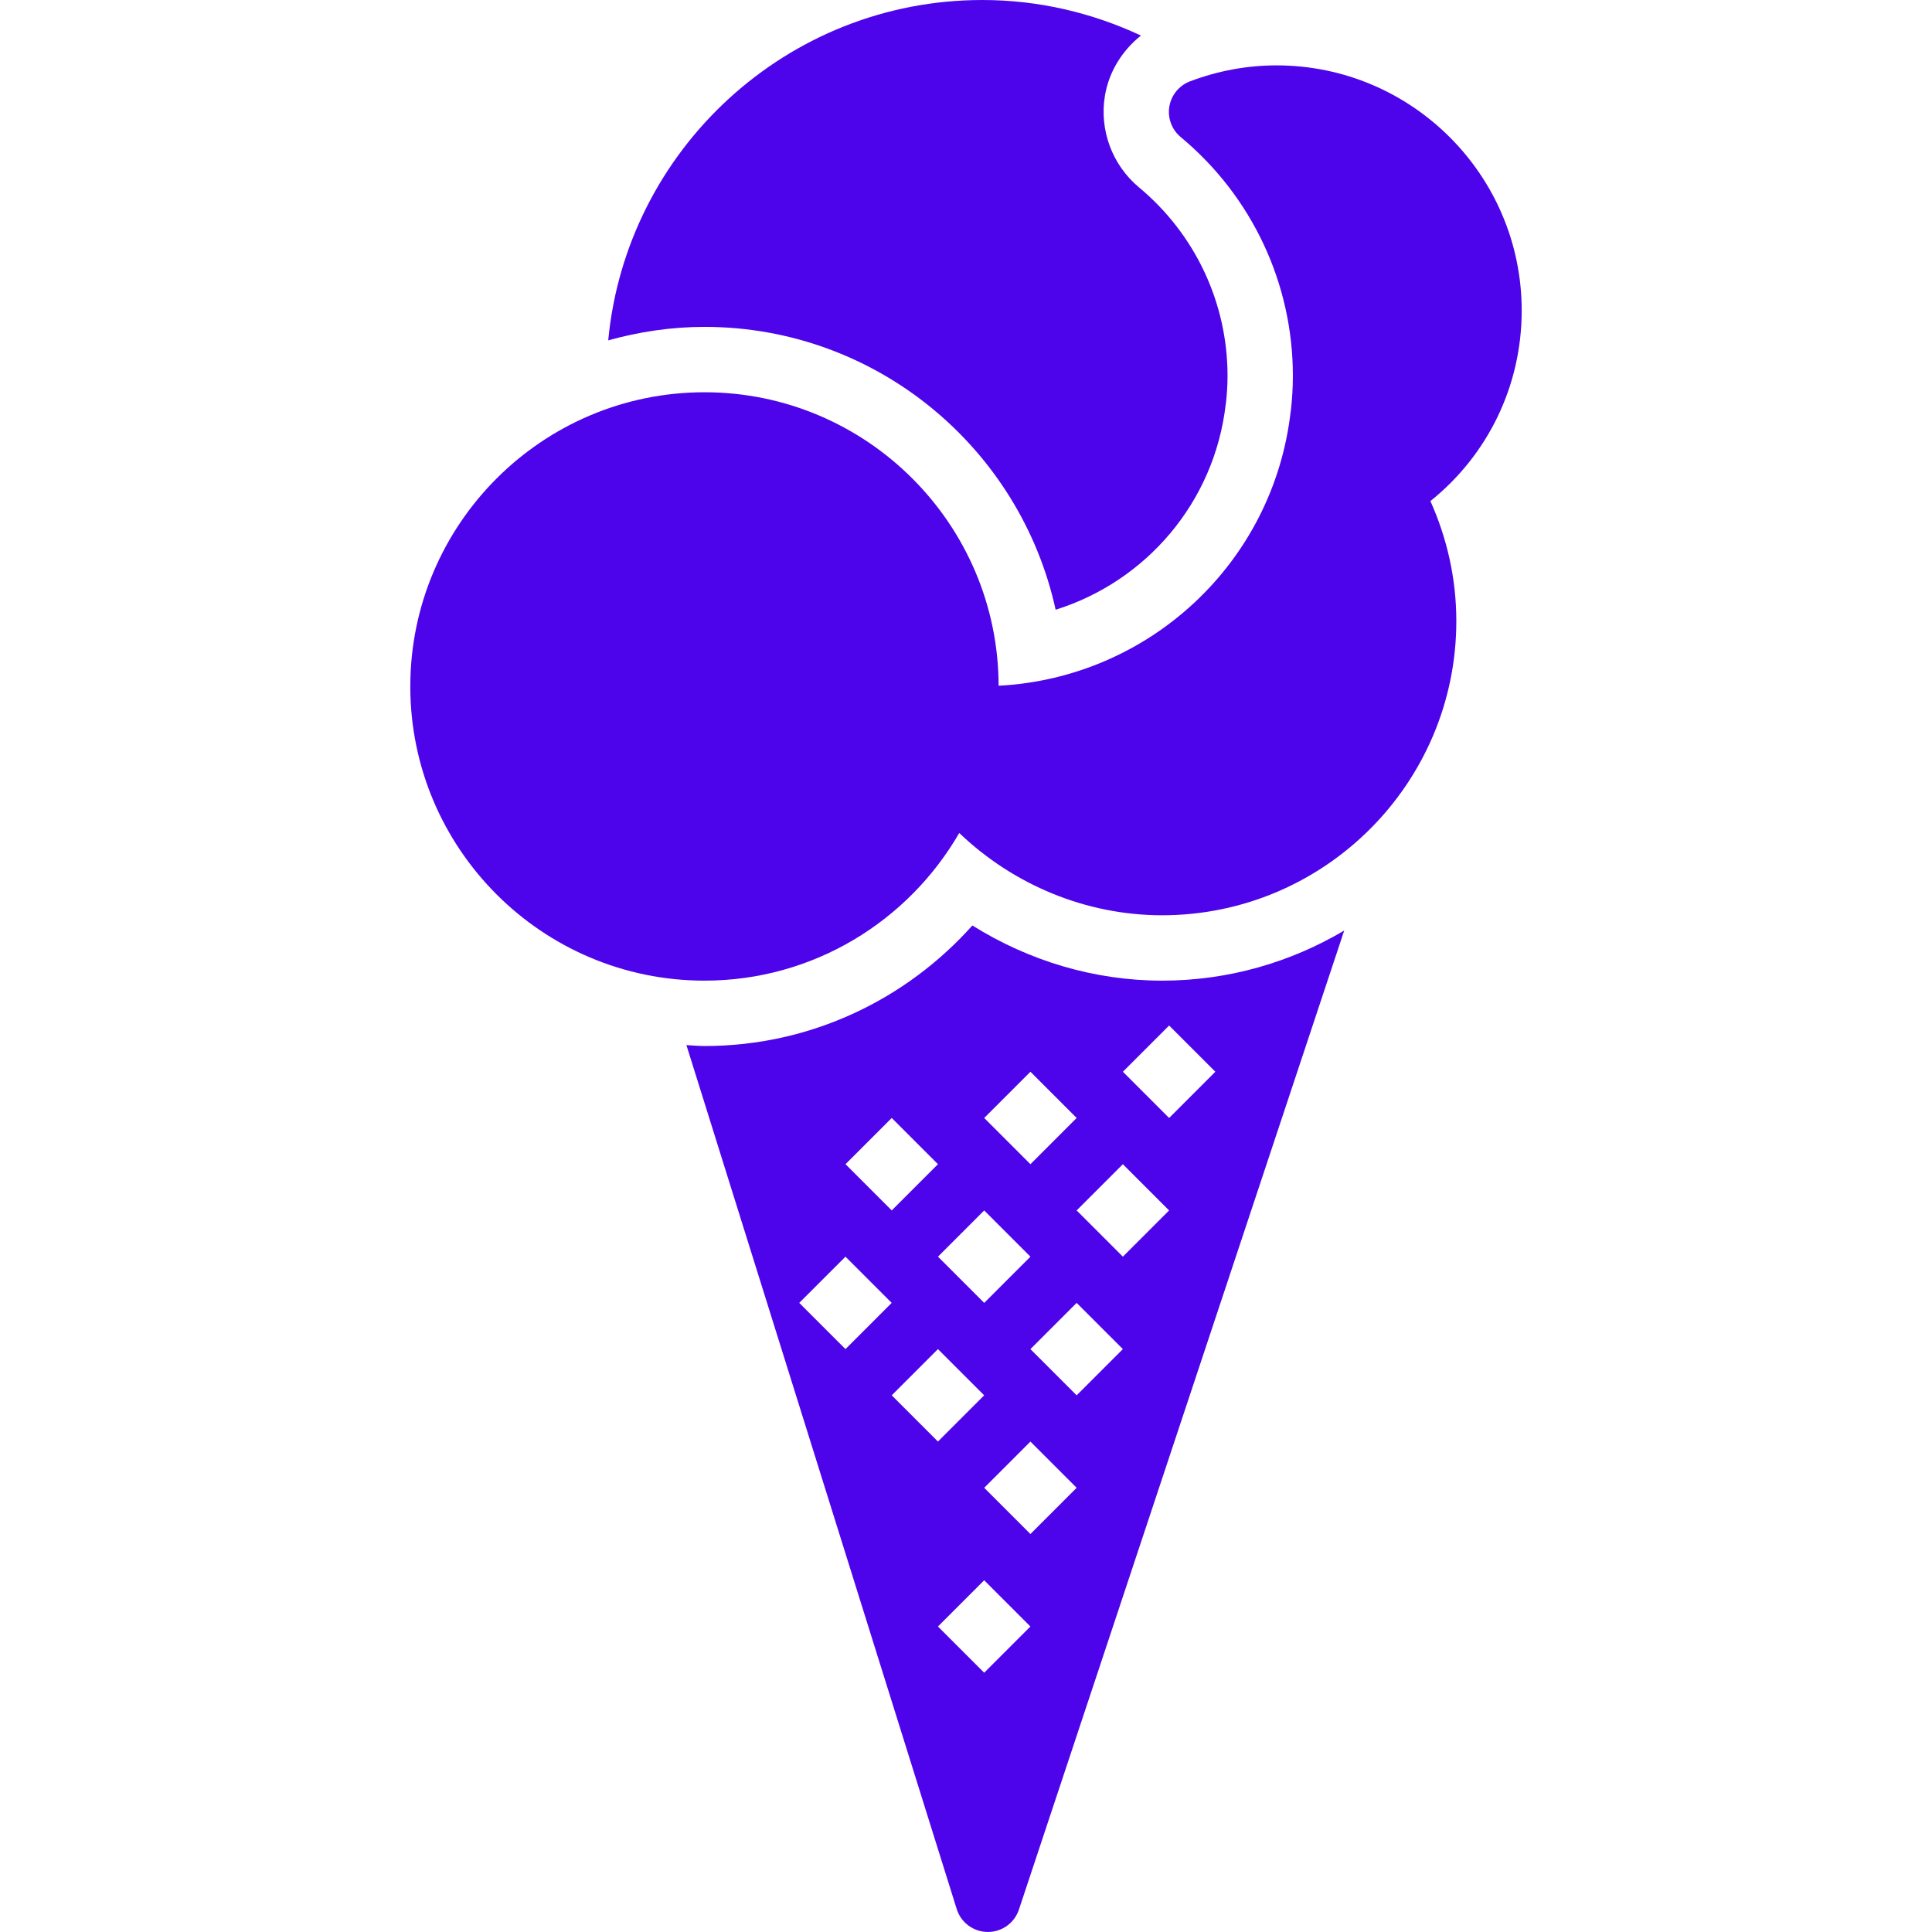
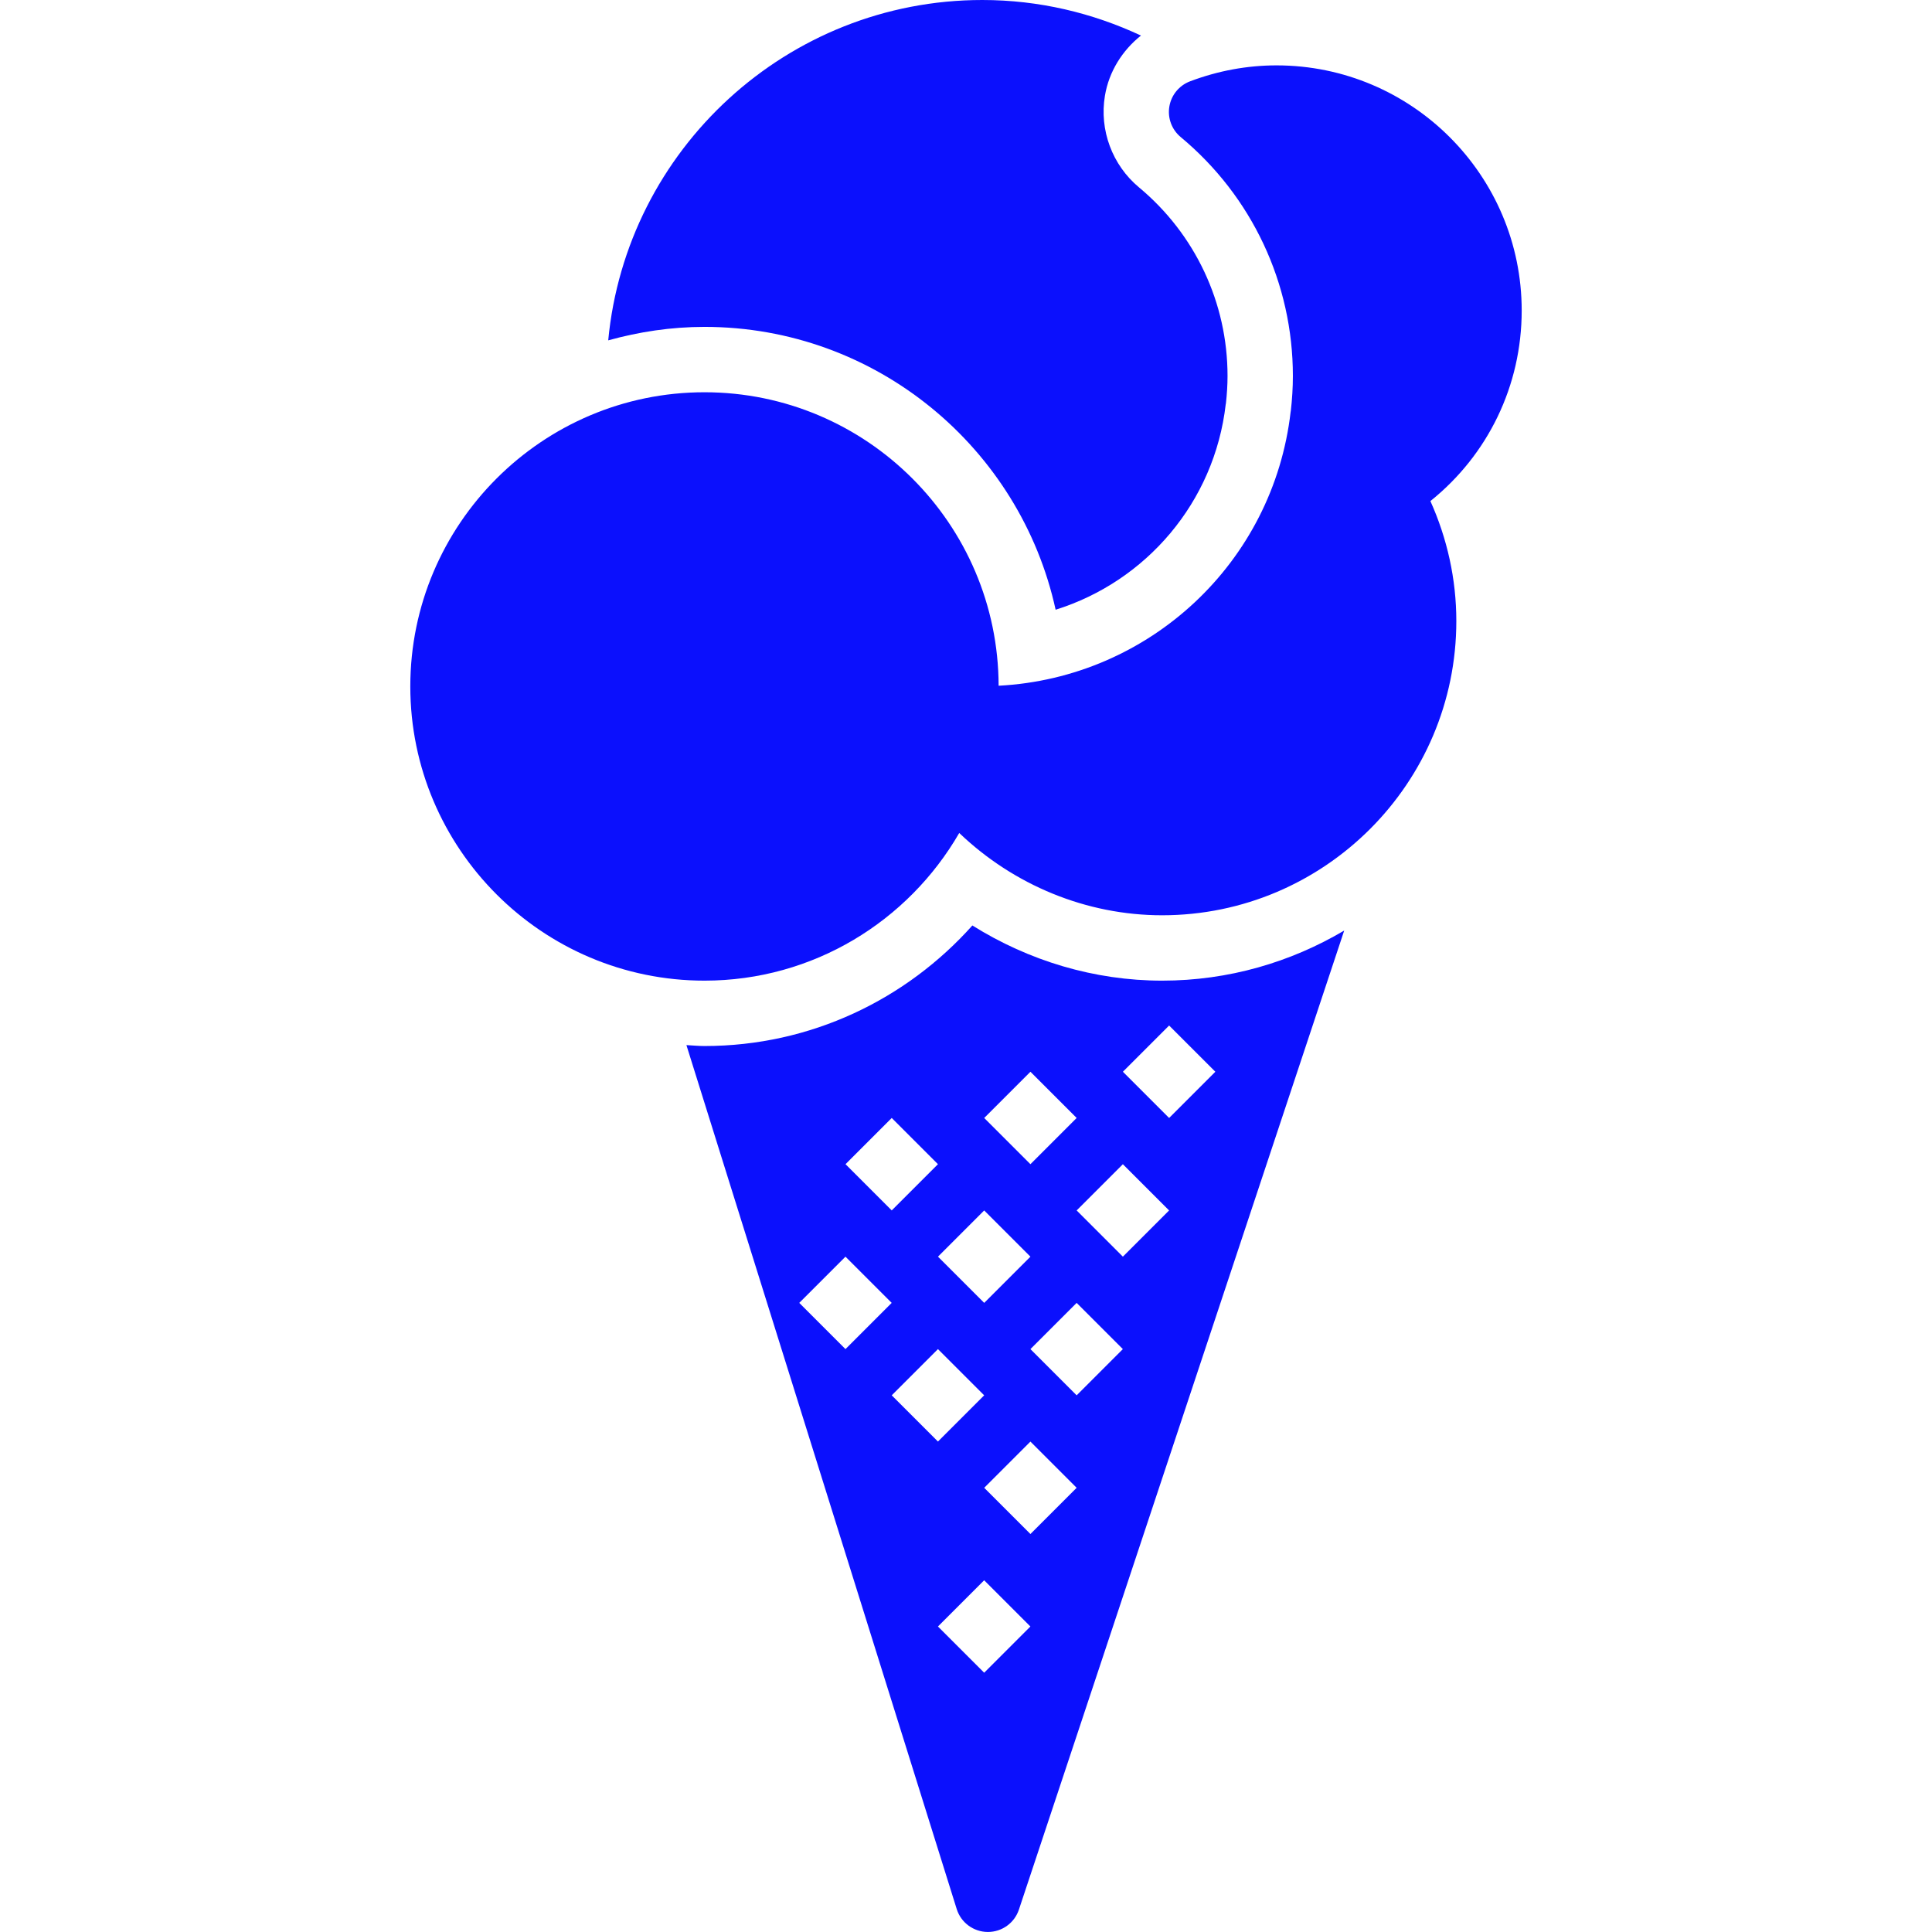
<svg xmlns="http://www.w3.org/2000/svg" version="1.1" id="Capa_1" x="0px" y="0px" viewBox="0 0 59.104 59.104" style="enable-background:new 0 0 59.104 59.104;" xml:space="preserve">
  <g>
-     <path fill="#4d04ea" d="M46.552,9.5c0-4.136-3.364-7.5-7.5-7.5c-0.897,0-1.787,0.164-2.646,0.488c-0.333,0.126-0.574,0.419-0.633,0.771   c-0.059,0.351,0.073,0.706,0.347,0.934c2.181,1.813,3.432,4.477,3.432,7.308c0,0.35-0.022,0.713-0.064,1.077   c-0.001,0.005-0.003,0.01-0.004,0.015c-0.53,4.626-4.328,8.145-8.934,8.385C30.538,16.025,26.507,12,21.552,12   c-4.963,0-9,4.037-9,9s4.037,9,9,9c3.33,0,6.236-1.822,7.793-4.517C31.008,27.072,33.227,28,35.552,28c4.963,0,9-4.037,9-9   c0-1.29-0.282-2.533-0.793-3.671C45.522,13.914,46.552,11.797,46.552,9.5z" />
-     <path fill="#4d04ea" d="M32.294,18.653c2.761-0.865,4.859-3.279,5.204-6.288c0.001-0.007,0.004-0.013,0.005-0.019   c0.032-0.286,0.05-0.571,0.05-0.845c0-2.234-0.988-4.337-2.71-5.77c-0.817-0.681-1.216-1.754-1.041-2.802   c0.123-0.738,0.53-1.385,1.102-1.841C33.426,0.397,31.786,0,30.052,0c-5.974,0-10.894,4.58-11.445,10.412   C19.546,10.151,20.531,10,21.552,10C26.811,10,31.214,13.712,32.294,18.653z" />
-     <path fill="#4d04ea" d="M29.747,28.312C27.731,30.569,24.809,32,21.552,32c-0.187,0-0.369-0.019-0.553-0.028l8.269,26.43   c0.129,0.414,0.512,0.697,0.945,0.701c0.003,0,0.006,0,0.009,0c0.431,0,0.813-0.275,0.949-0.685l9.951-29.95   C39.486,29.435,37.586,30,35.552,30C33.477,30,31.471,29.392,29.747,28.312z M32.937,34.201l-1.414,1.414l-1.414-1.414l1.414-1.414   L32.937,34.201z M31.523,38.444l-1.414,1.414l-1.414-1.414l1.414-1.414L31.523,38.444z M27.28,34.201l1.414,1.414l-1.414,1.414   l-1.414-1.414L27.28,34.201z M24.451,39.858l1.414-1.414l1.414,1.414l-1.414,1.414L24.451,39.858z M28.694,41.272l1.414,1.414   L28.694,44.1l-1.414-1.414L28.694,41.272z M30.108,51.172l-1.414-1.414l1.414-1.414l1.414,1.414L30.108,51.172z M31.523,46.929   l-1.414-1.414l1.414-1.414l1.414,1.414L31.523,46.929z M32.937,42.686l-1.414-1.414l1.414-1.414l1.414,1.414L32.937,42.686z    M34.351,38.444l-1.414-1.414l1.414-1.414l1.414,1.414L34.351,38.444z M37.18,32.787l-1.414,1.414l-1.414-1.414l1.414-1.414   L37.18,32.787z" />
+     <path fill="#0B10FD" d="M46.552,9.5c0-4.136-3.364-7.5-7.5-7.5c-0.897,0-1.787,0.164-2.646,0.488c-0.333,0.126-0.574,0.419-0.633,0.771   c-0.059,0.351,0.073,0.706,0.347,0.934c2.181,1.813,3.432,4.477,3.432,7.308c0,0.35-0.022,0.713-0.064,1.077   c-0.001,0.005-0.003,0.01-0.004,0.015c-0.53,4.626-4.328,8.145-8.934,8.385C30.538,16.025,26.507,12,21.552,12   c-4.963,0-9,4.037-9,9s4.037,9,9,9c3.33,0,6.236-1.822,7.793-4.517C31.008,27.072,33.227,28,35.552,28c4.963,0,9-4.037,9-9   c0-1.29-0.282-2.533-0.793-3.671C45.522,13.914,46.552,11.797,46.552,9.5z" />
+     <path fill="#0B10FD" d="M32.294,18.653c2.761-0.865,4.859-3.279,5.204-6.288c0.001-0.007,0.004-0.013,0.005-0.019   c0.032-0.286,0.05-0.571,0.05-0.845c0-2.234-0.988-4.337-2.71-5.77c-0.817-0.681-1.216-1.754-1.041-2.802   c0.123-0.738,0.53-1.385,1.102-1.841C33.426,0.397,31.786,0,30.052,0c-5.974,0-10.894,4.58-11.445,10.412   C19.546,10.151,20.531,10,21.552,10C26.811,10,31.214,13.712,32.294,18.653z" />
+     <path fill="#0B10FD" d="M29.747,28.312C27.731,30.569,24.809,32,21.552,32c-0.187,0-0.369-0.019-0.553-0.028l8.269,26.43   c0.129,0.414,0.512,0.697,0.945,0.701c0.003,0,0.006,0,0.009,0c0.431,0,0.813-0.275,0.949-0.685l9.951-29.95   C39.486,29.435,37.586,30,35.552,30C33.477,30,31.471,29.392,29.747,28.312z M32.937,34.201l-1.414,1.414l-1.414-1.414l1.414-1.414   L32.937,34.201z M31.523,38.444l-1.414,1.414l-1.414-1.414l1.414-1.414L31.523,38.444z M27.28,34.201l1.414,1.414l-1.414,1.414   l-1.414-1.414L27.28,34.201z M24.451,39.858l1.414-1.414l1.414,1.414l-1.414,1.414L24.451,39.858z M28.694,41.272l1.414,1.414   L28.694,44.1l-1.414-1.414L28.694,41.272z M30.108,51.172l-1.414-1.414l1.414-1.414l1.414,1.414L30.108,51.172z M31.523,46.929   l-1.414-1.414l1.414-1.414l1.414,1.414L31.523,46.929z M32.937,42.686l-1.414-1.414l1.414-1.414l1.414,1.414L32.937,42.686z    M34.351,38.444l-1.414-1.414l1.414-1.414l1.414,1.414L34.351,38.444z M37.18,32.787l-1.414,1.414l-1.414-1.414l1.414-1.414   L37.18,32.787z" />
  </g>
  <g>
</g>
  <g>
</g>
  <g>
</g>
  <g>
</g>
  <g>
</g>
  <g>
</g>
  <g>
</g>
  <g>
</g>
  <g>
</g>
  <g>
</g>
  <g>
</g>
  <g>
</g>
  <g>
</g>
  <g>
</g>
  <g>
</g>
</svg>
